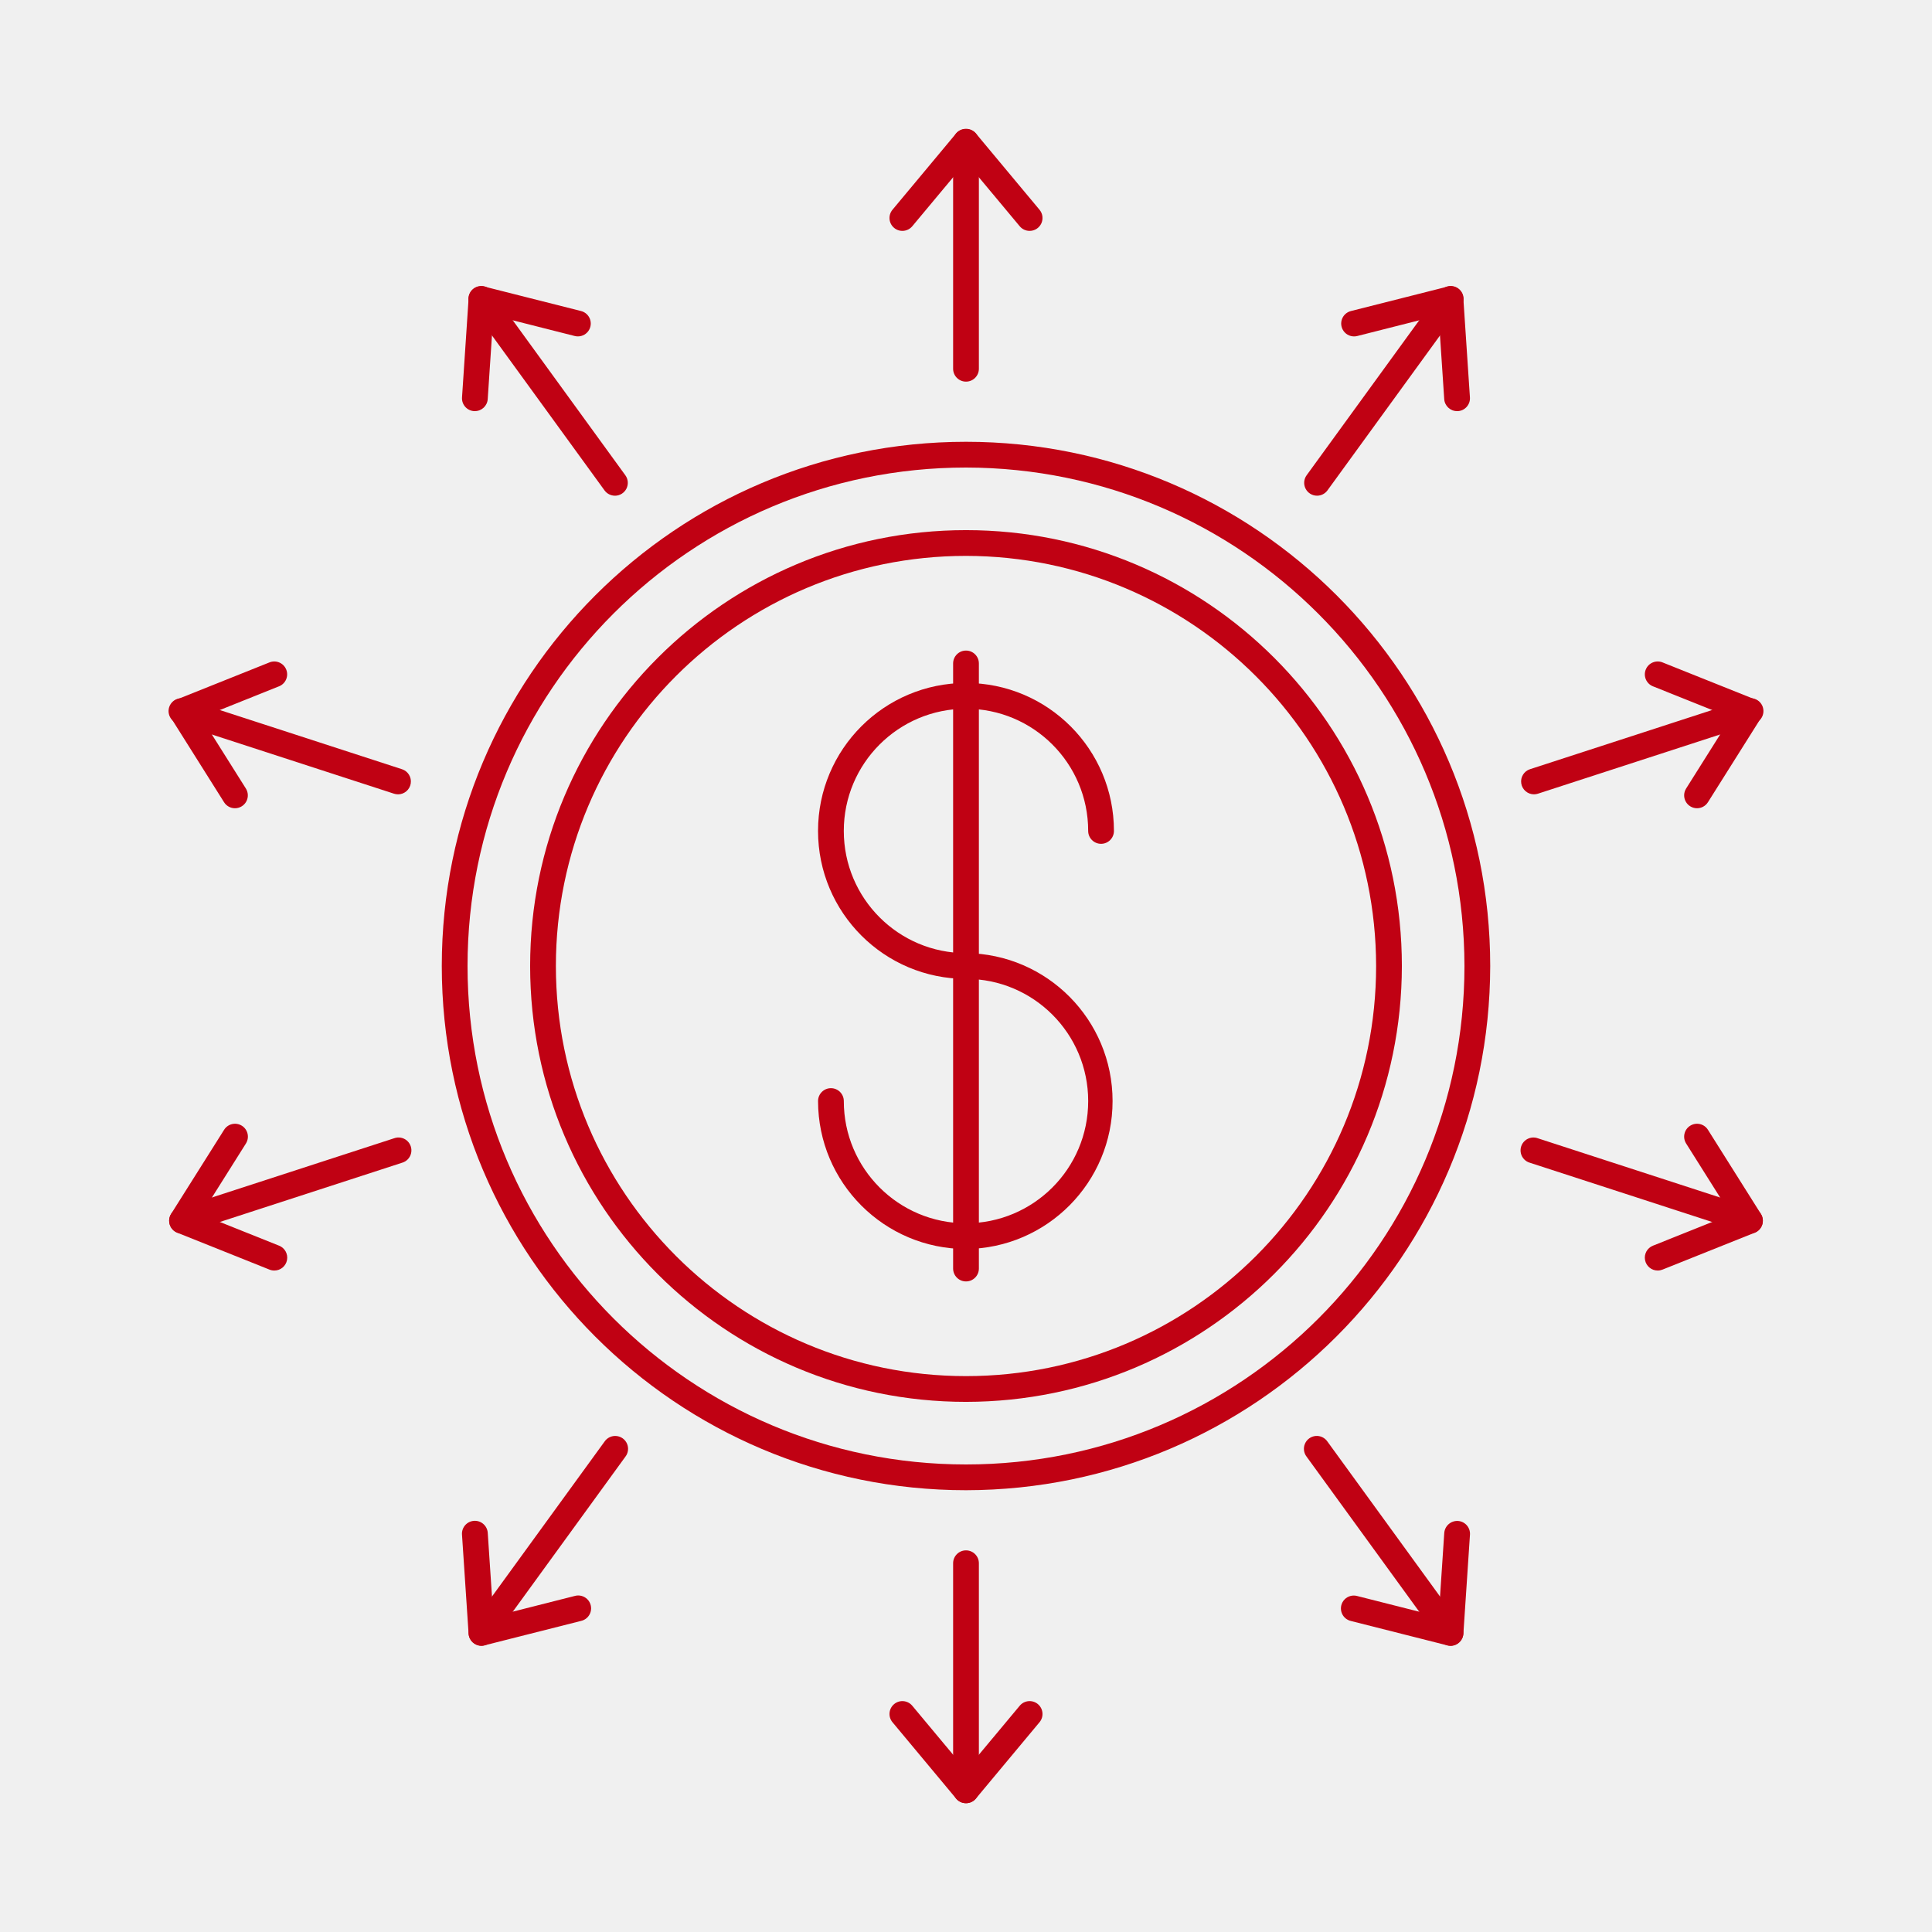
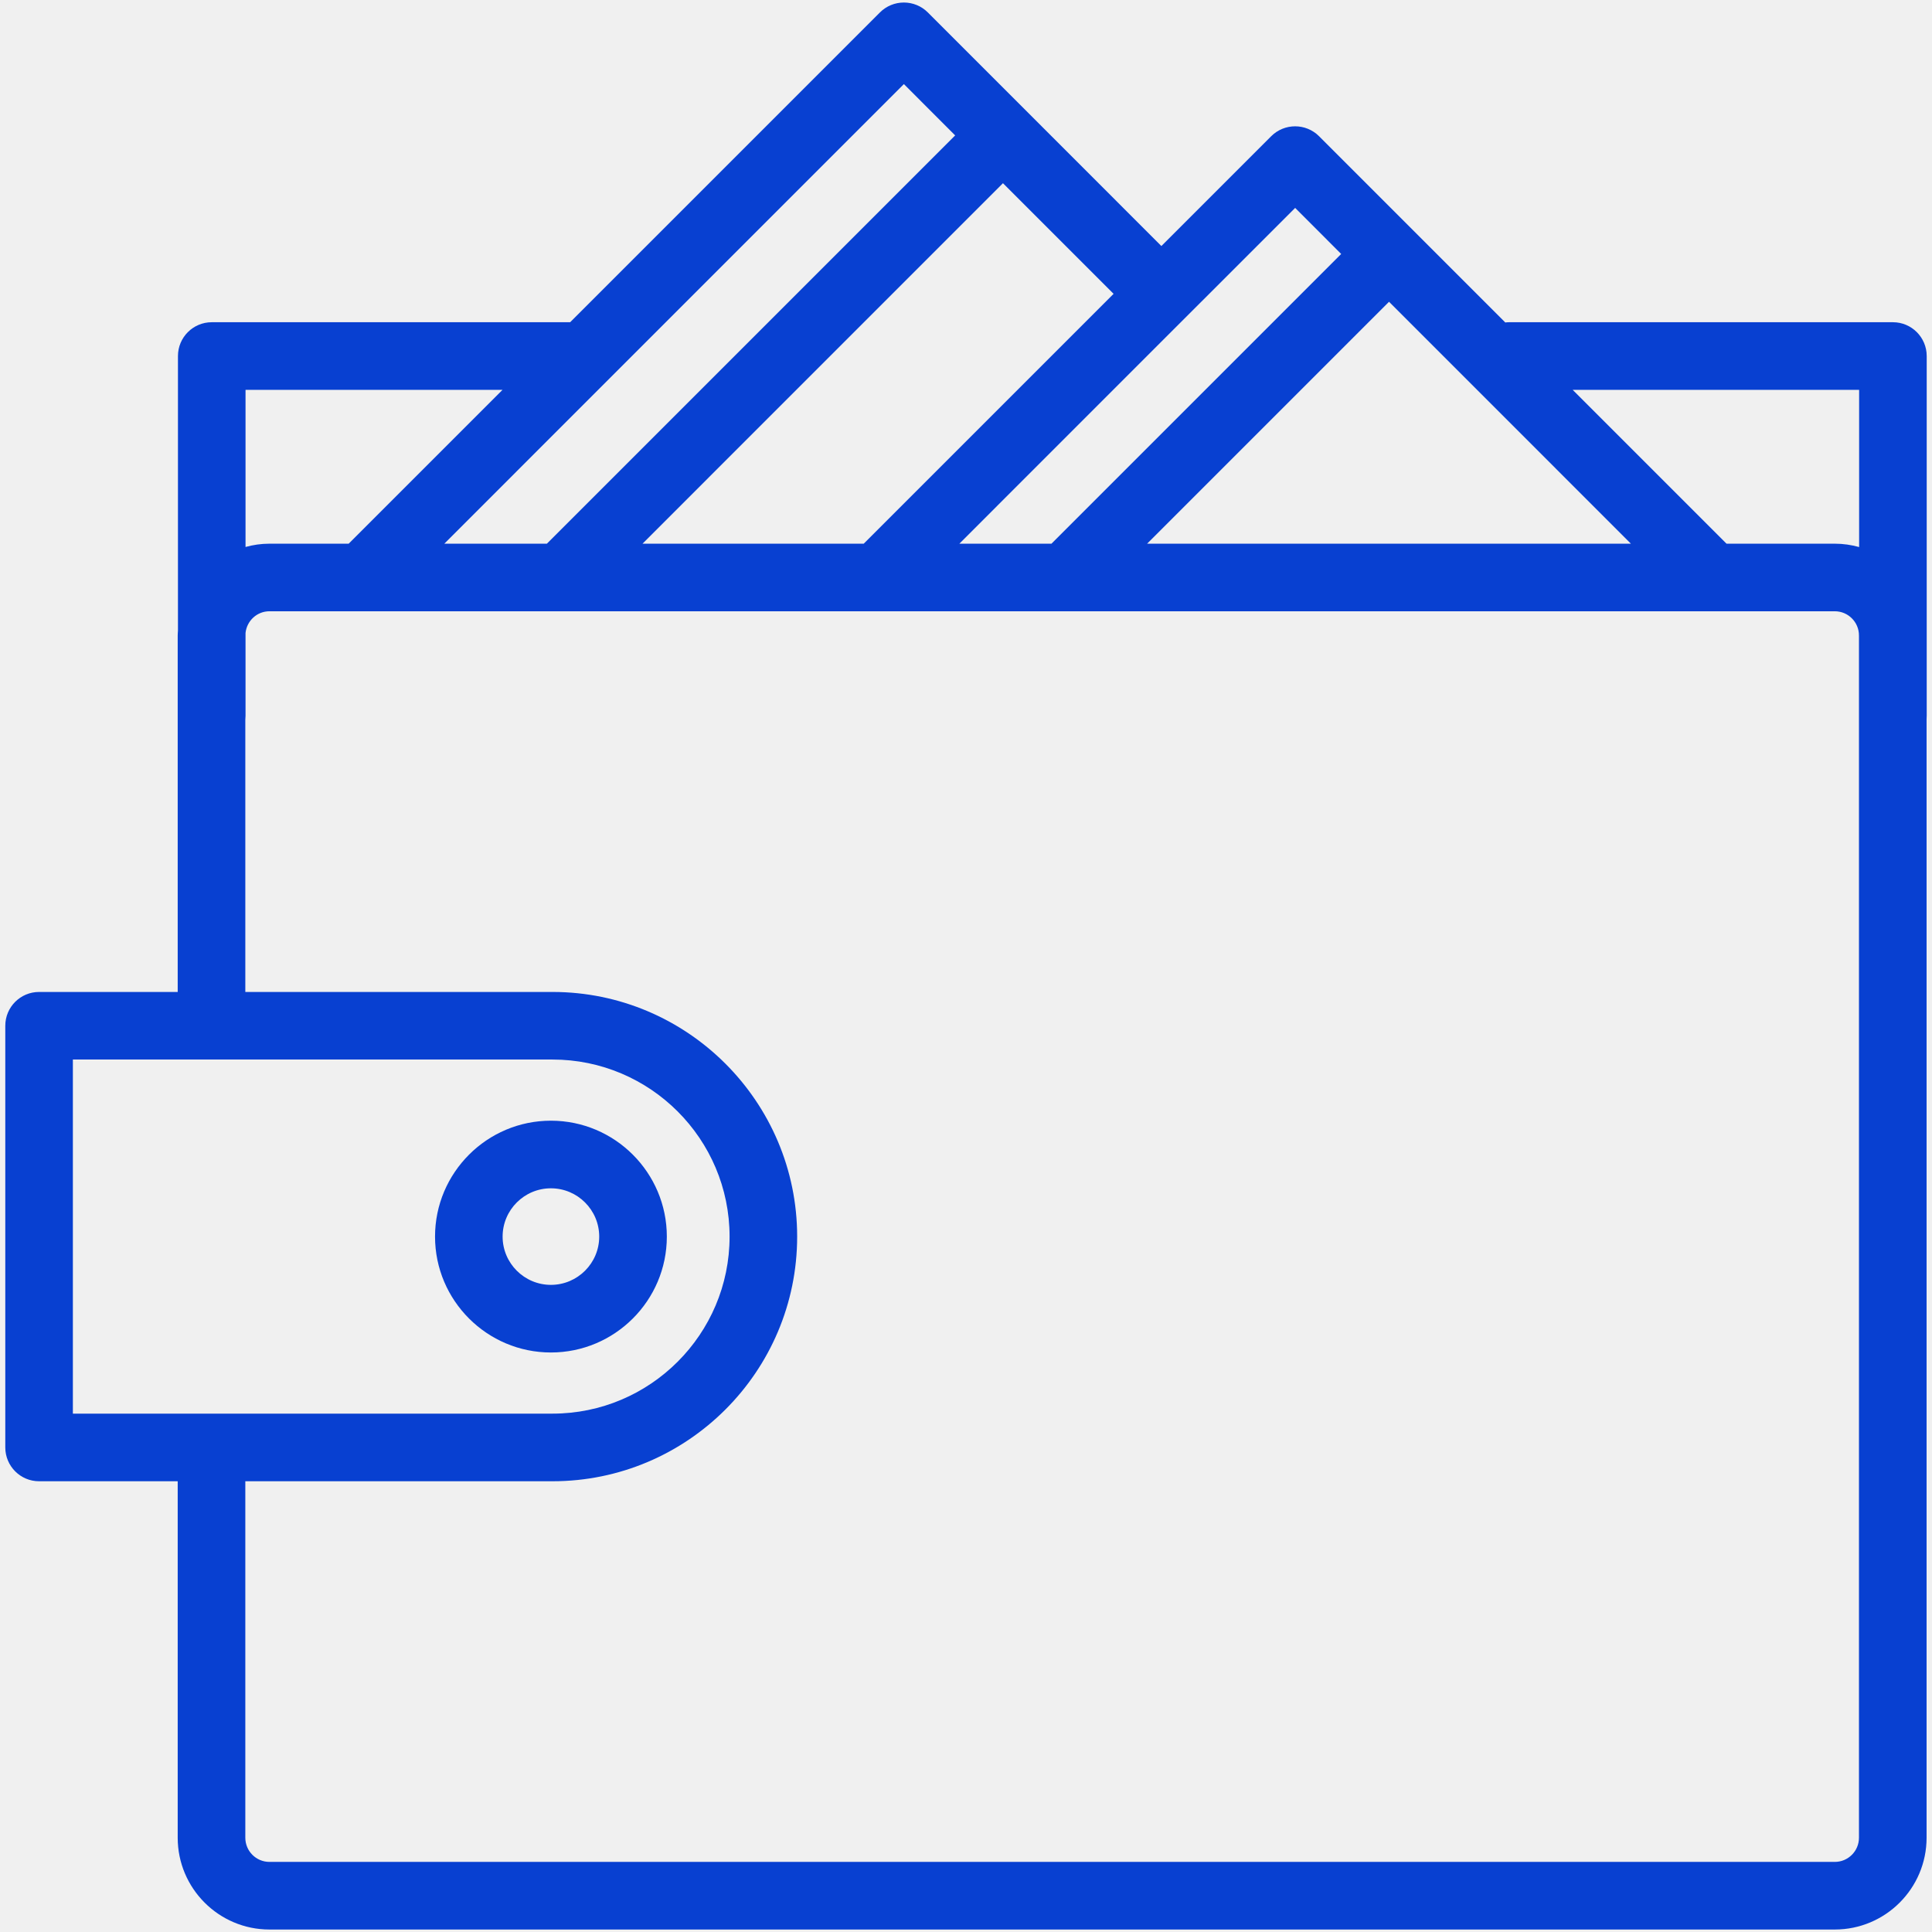
- <svg xmlns="http://www.w3.org/2000/svg" id="Layer_1" viewBox="0 0 150 150" fill="#c00113" data-name="Layer 1">
-   <path d="m75 115.7a40.7 40.7 0 1 1 40.7-40.7 40.751 40.751 0 0 1 -40.7 40.7zm0-79.4a38.7 38.7 0 1 0 38.7 38.7 38.749 38.749 0 0 0 -38.7-38.7z" />
-   <path d="m75 108.841a33.841 33.841 0 1 1 33.841-33.841 33.879 33.879 0 0 1 -33.841 33.841zm0-65.682a31.841 31.841 0 1 0 31.841 31.841 31.877 31.877 0 0 0 -31.841-31.841z" />
-   <path d="m75 96.973a11.5 11.5 0 0 1 -11.487-11.487 1 1 0 0 1 2 0 9.487 9.487 0 1 0 9.487-9.486 11.487 11.487 0 1 1 11.486-11.486 1 1 0 0 1 -2 0 9.487 9.487 0 1 0 -9.486 9.486 11.487 11.487 0 0 1 0 22.973z" />
-   <path d="m75 99.49a1 1 0 0 1 -1-1v-46.98a1 1 0 1 1 2 0v46.98a1 1 0 0 1 -1 1z" />
-   <path d="m75 29.63a1 1 0 0 1 -1-1v-17.63a1 1 0 0 1 2 0v17.63a1 1 0 0 1 -1 1z" />
-   <path d="m79.94 17.926a1 1 0 0 1 -.77-.36l-4.17-5-4.171 5a1 1 0 1 1 -1.537-1.281l4.939-5.925a1.034 1.034 0 0 1 1.537 0l4.94 5.925a1 1 0 0 1 -.768 1.641z" />
-   <path d="m47.745 38.486a1 1 0 0 1 -.81-.413l-10.362-14.262a1 1 0 1 1 1.617-1.176l10.362 14.265a1 1 0 0 1 -.807 1.588z" />
-   <path d="m36.87 31.92h-.068a1 1 0 0 1 -.931-1.064l.512-7.7a1 1 0 0 1 1.243-.9l7.48 1.891a1 1 0 1 1 -.49 1.939l-6.317-1.6-.432 6.5a1 1 0 0 1 -.997.934z" />
-   <path d="m30.9 61.671a1.007 1.007 0 0 1 -.309-.049l-16.767-5.448a1 1 0 1 1 .617-1.9l16.767 5.447a1 1 0 0 1 -.309 1.952z" />
-   <path d="m18.243 62.752a1 1 0 0 1 -.848-.468l-4.109-6.528a1 1 0 0 1 .475-1.462l7.162-2.866a1 1 0 0 1 .743 1.857l-6.048 2.421 3.47 5.513a1 1 0 0 1 -.845 1.533z" />
-   <path d="m14.132 95.777a1 1 0 0 1 -.308-1.951l16.766-5.448a1 1 0 1 1 .618 1.9l-16.767 5.45a1.007 1.007 0 0 1 -.309.049z" />
-   <path d="m21.294 98.644a.987.987 0 0 1 -.371-.072l-7.162-2.866a1 1 0 0 1 -.475-1.462l4.114-6.528a1 1 0 1 1 1.693 1.065l-3.47 5.513 6.048 2.421a1 1 0 0 1 -.372 1.929z" />
-   <path d="m37.38 127.777a1 1 0 0 1 -.807-1.588l10.362-14.262a1 1 0 1 1 1.617 1.175l-10.362 14.263a1 1 0 0 1 -.81.412z" />
-   <path d="m37.381 127.777a1 1 0 0 1 -1-.933l-.512-7.7a1 1 0 0 1 2-.133l.432 6.5 6.317-1.6a1 1 0 1 1 .49 1.938l-7.48 1.892a1.021 1.021 0 0 1 -.247.036z" />
-   <path d="m75 140a1 1 0 0 1 -1-1v-17.63a1 1 0 0 1 2 0v17.63a1 1 0 0 1 -1 1z" />
-   <path d="m75 140a1 1 0 0 1 -.769-.36l-4.939-5.926a1 1 0 1 1 1.537-1.28l4.171 5 4.17-5a1 1 0 0 1 1.538 1.28l-4.94 5.926a1 1 0 0 1 -.768.36z" />
-   <path d="m112.619 127.777a1 1 0 0 1 -.81-.412l-10.362-14.265a1 1 0 1 1 1.617-1.175l10.362 14.262a1 1 0 0 1 -.807 1.588z" />
-   <path d="m112.618 127.777a1.021 1.021 0 0 1 -.245-.03l-7.479-1.892a1 1 0 1 1 .49-1.938l6.316 1.6.432-6.5a1.01 1.01 0 0 1 1.065-.931 1 1 0 0 1 .931 1.064l-.512 7.7a1 1 0 0 1 -1 .933z" />
-   <path d="m135.868 95.777a1.007 1.007 0 0 1 -.309-.049l-16.767-5.448a1 1 0 1 1 .617-1.9l16.767 5.448a1 1 0 0 1 -.308 1.951z" />
-   <path d="m128.705 98.644a1 1 0 0 1 -.372-1.929l6.049-2.421-3.471-5.513a1 1 0 1 1 1.693-1.065l4.11 6.528a1 1 0 0 1 -.475 1.462l-7.163 2.866a1.007 1.007 0 0 1 -.371.072z" />
-   <path d="m119.1 61.671a1 1 0 0 1 -.308-1.952l16.767-5.447a1 1 0 1 1 .617 1.9l-16.767 5.448a1.007 1.007 0 0 1 -.309.051z" />
-   <path d="m131.756 62.752a1 1 0 0 1 -.845-1.533l3.471-5.513-6.049-2.421a1 1 0 1 1 .743-1.857l7.163 2.866a1 1 0 0 1 .475 1.462l-4.11 6.528a1 1 0 0 1 -.848.468z" />
-   <path d="m102.254 38.486a1 1 0 0 1 -.807-1.588l10.362-14.263a1 1 0 1 1 1.617 1.176l-10.362 14.262a1 1 0 0 1 -.81.413z" />
-   <path d="m113.129 31.92a1 1 0 0 1 -1-.933l-.432-6.5-6.316 1.6a1 1 0 1 1 -.49-1.939l7.479-1.891a1 1 0 0 1 1.243.9l.512 7.7a1 1 0 0 1 -.931 1.064z" />
+ <svg xmlns="http://www.w3.org/2000/svg" width="46" height="46" viewBox="0 0 46 46" fill="none">
+   <g clip-path="url(#clip0_427_34)">
+     <path d="M0.93 23.618H4.231V15.129C4.231 15.09 4.235 15.052 4.237 15.014V8.477C4.237 8.033 4.597 7.672 5.042 7.672H13.575L20.952 0.295C21.103 0.144 21.307 0.06 21.521 0.06C21.734 0.06 21.939 0.144 22.09 0.295L27.652 5.858L30.267 3.243C30.582 2.929 31.091 2.929 31.406 3.243L35.84 7.678C35.87 7.674 35.9 7.672 35.93 7.672H45.07C45.514 7.672 45.874 8.033 45.874 8.477V17.042C45.874 17.069 45.873 17.095 45.871 17.12V43.756C45.871 44.961 44.891 45.941 43.686 45.941H6.415C5.211 45.941 4.231 44.961 4.231 43.756V35.268H0.93C0.486 35.268 0.126 34.907 0.126 34.463V24.422C0.126 23.978 0.486 23.618 0.93 23.618ZM5.846 9.282V13.023C6.028 12.973 6.218 12.945 6.415 12.945H8.302L11.965 9.282H5.846ZM21.521 2.002L10.579 12.945H13.021L22.742 3.224L21.521 2.002ZM23.88 4.362L15.298 12.945H20.565L26.514 6.996L23.88 4.362ZM30.837 4.95L28.791 6.996L27.652 8.134L22.842 12.945H25.035L31.933 6.047L30.837 4.95ZM27.312 12.945H38.831L33.072 7.185L27.312 12.945ZM41.108 12.945H43.686C43.887 12.945 44.08 12.974 44.265 13.025V9.282H37.445L41.108 12.945ZM5.841 43.756C5.841 44.073 6.098 44.331 6.415 44.331H43.686C44.003 44.331 44.261 44.073 44.261 43.756V15.129C44.261 14.812 44.003 14.554 43.686 14.554H6.415C6.118 14.554 5.876 14.782 5.846 15.071V17.042C5.846 17.074 5.844 17.105 5.841 17.136V23.618H13.155C16.367 23.618 18.98 26.231 18.98 29.443C18.98 32.655 16.367 35.268 13.155 35.268H5.841L5.841 43.756ZM1.735 33.658H4.231H5.841H13.155C15.48 33.658 17.371 31.767 17.371 29.443C17.371 27.118 15.48 25.227 13.155 25.227H5.841H4.231H1.735V33.658Z" fill="#0840D1" />
+     <path d="M13.117 26.683C14.639 26.683 15.877 27.921 15.877 29.443C15.877 30.964 14.639 32.202 13.117 32.202C11.596 32.202 10.358 30.964 10.358 29.443C10.358 27.921 11.596 26.683 13.117 26.683ZM13.117 30.592C13.751 30.592 14.267 30.076 14.267 29.443C14.267 28.809 13.751 28.293 13.117 28.293C12.483 28.293 11.967 28.809 11.967 29.443C11.967 30.076 12.483 30.592 13.117 30.592Z" fill="#0840D1" />
+   </g>
+   <defs>
+     <clipPath id="clip0_427_34">
+       <rect width="46" height="46" fill="white" transform="matrix(-1 0 0 1 46 0)" />
+     </clipPath>
+   </defs>
</svg>
